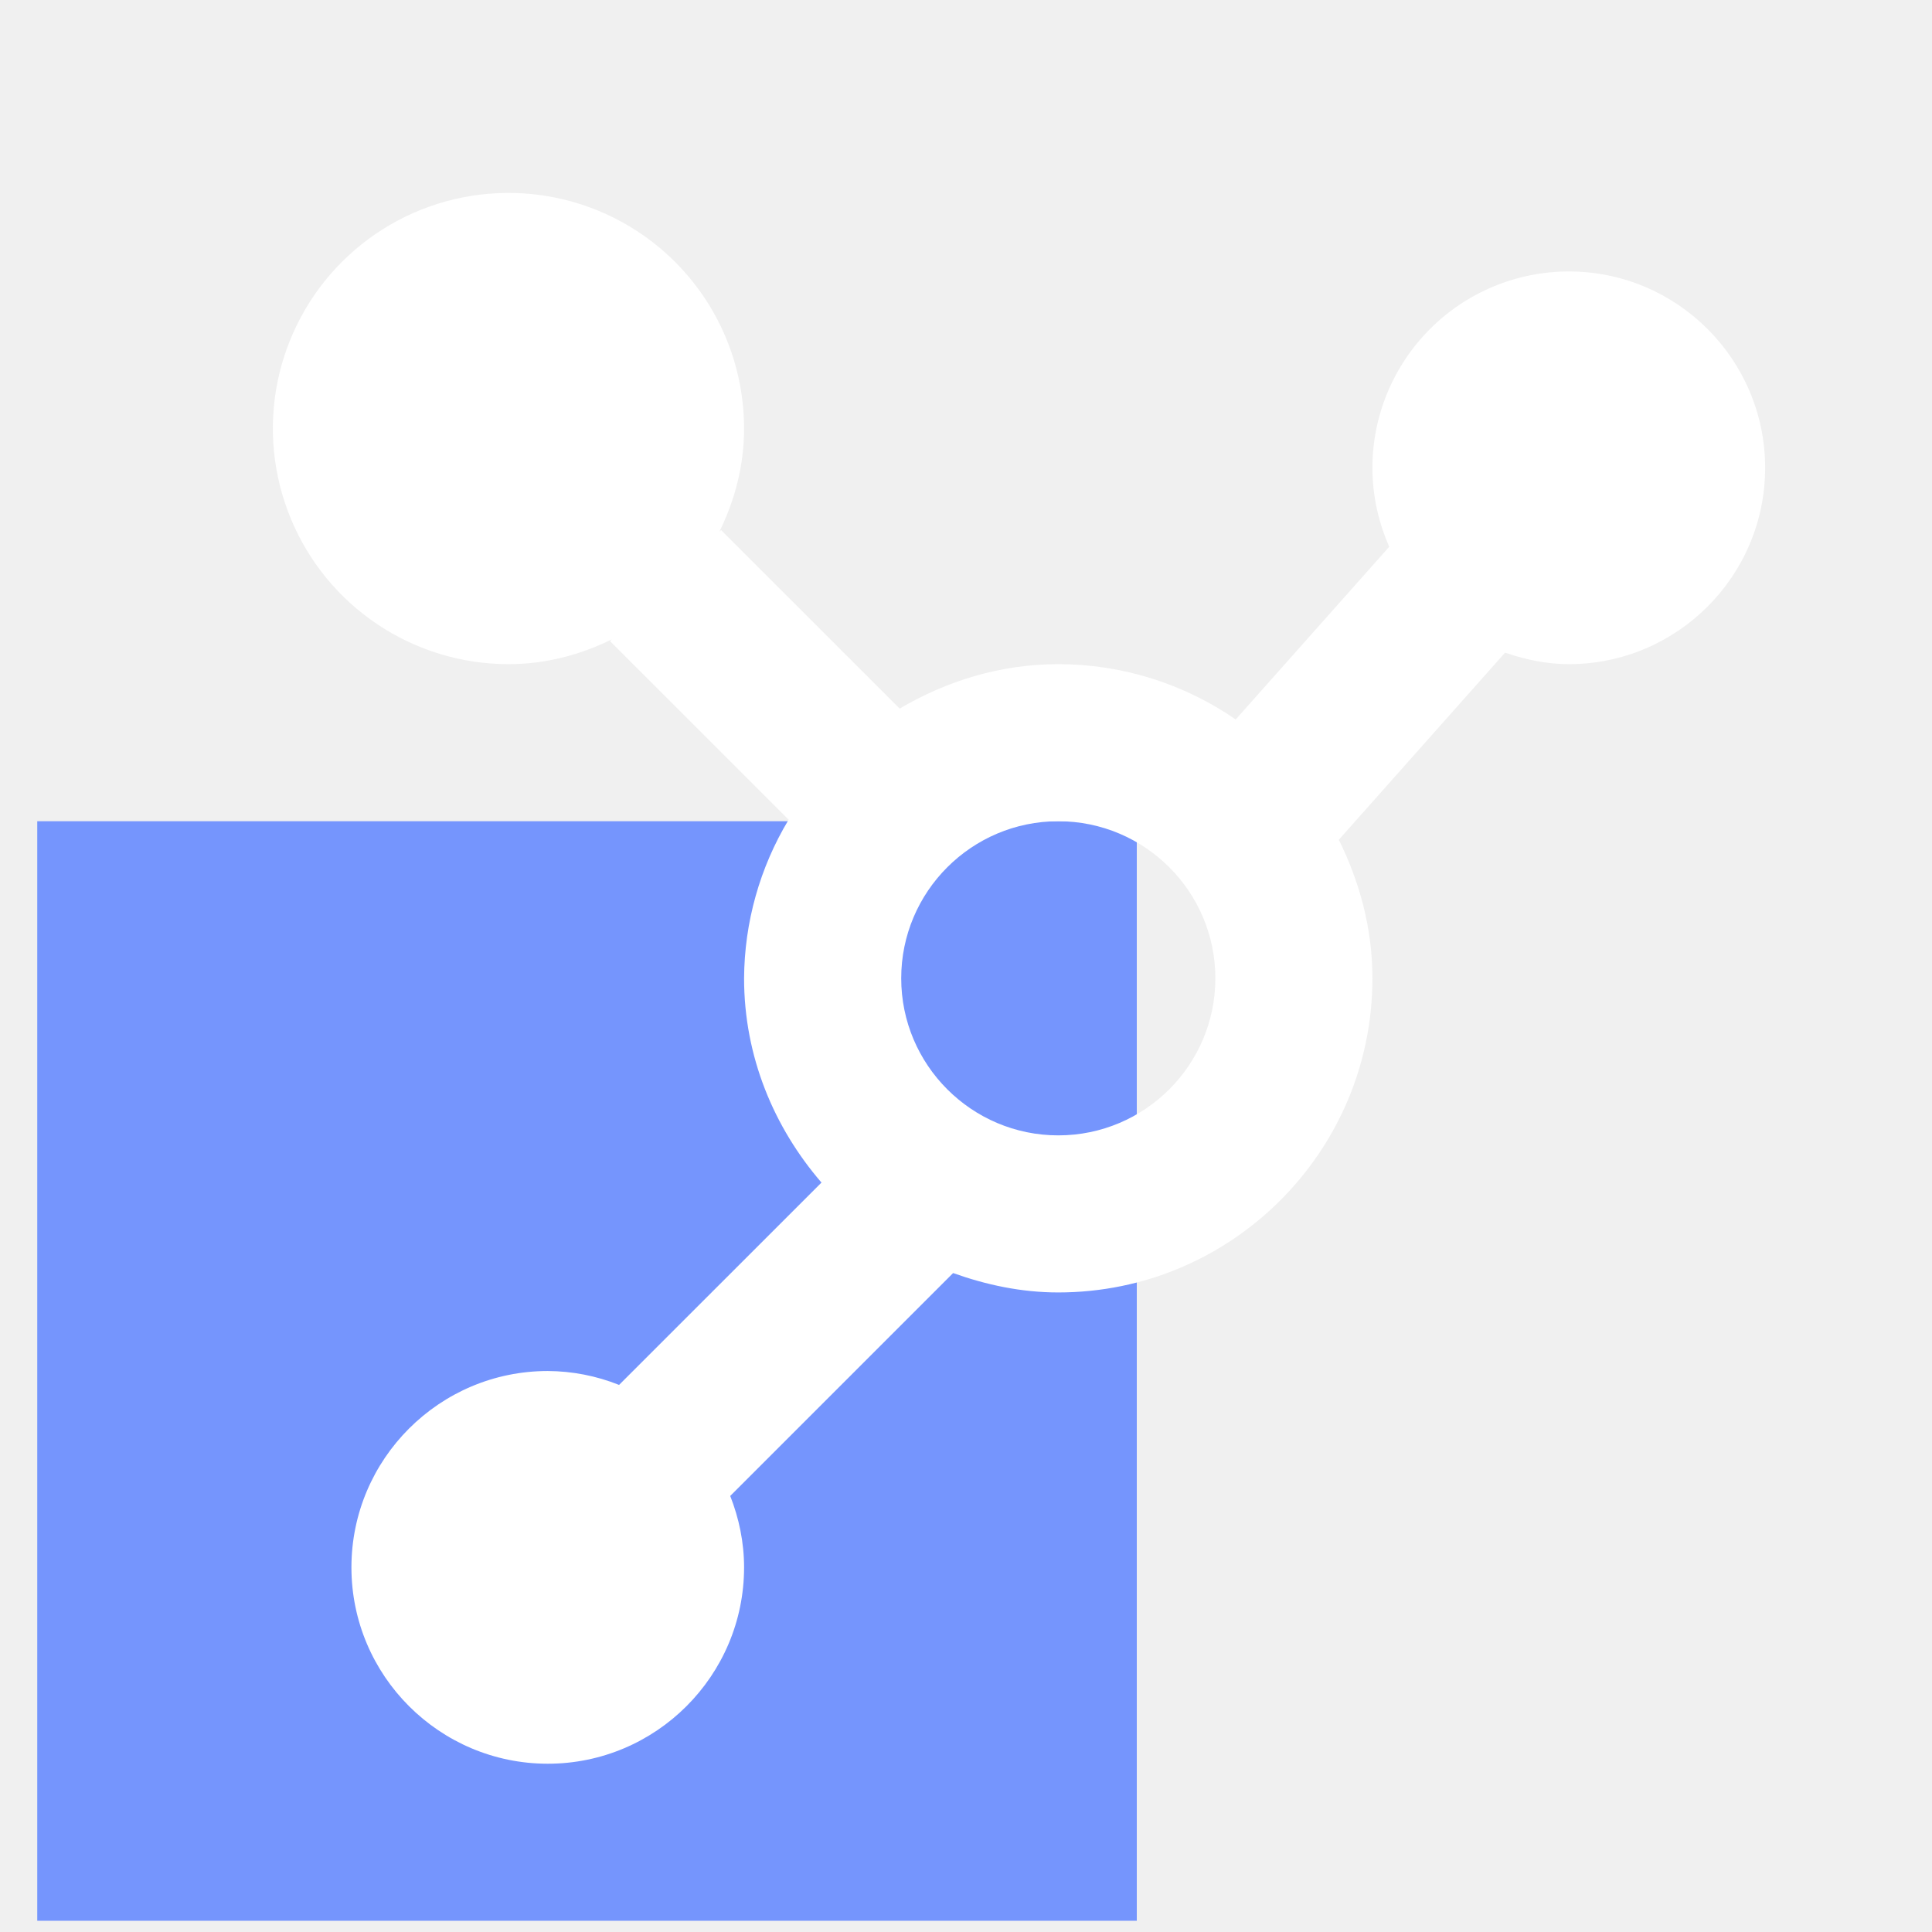
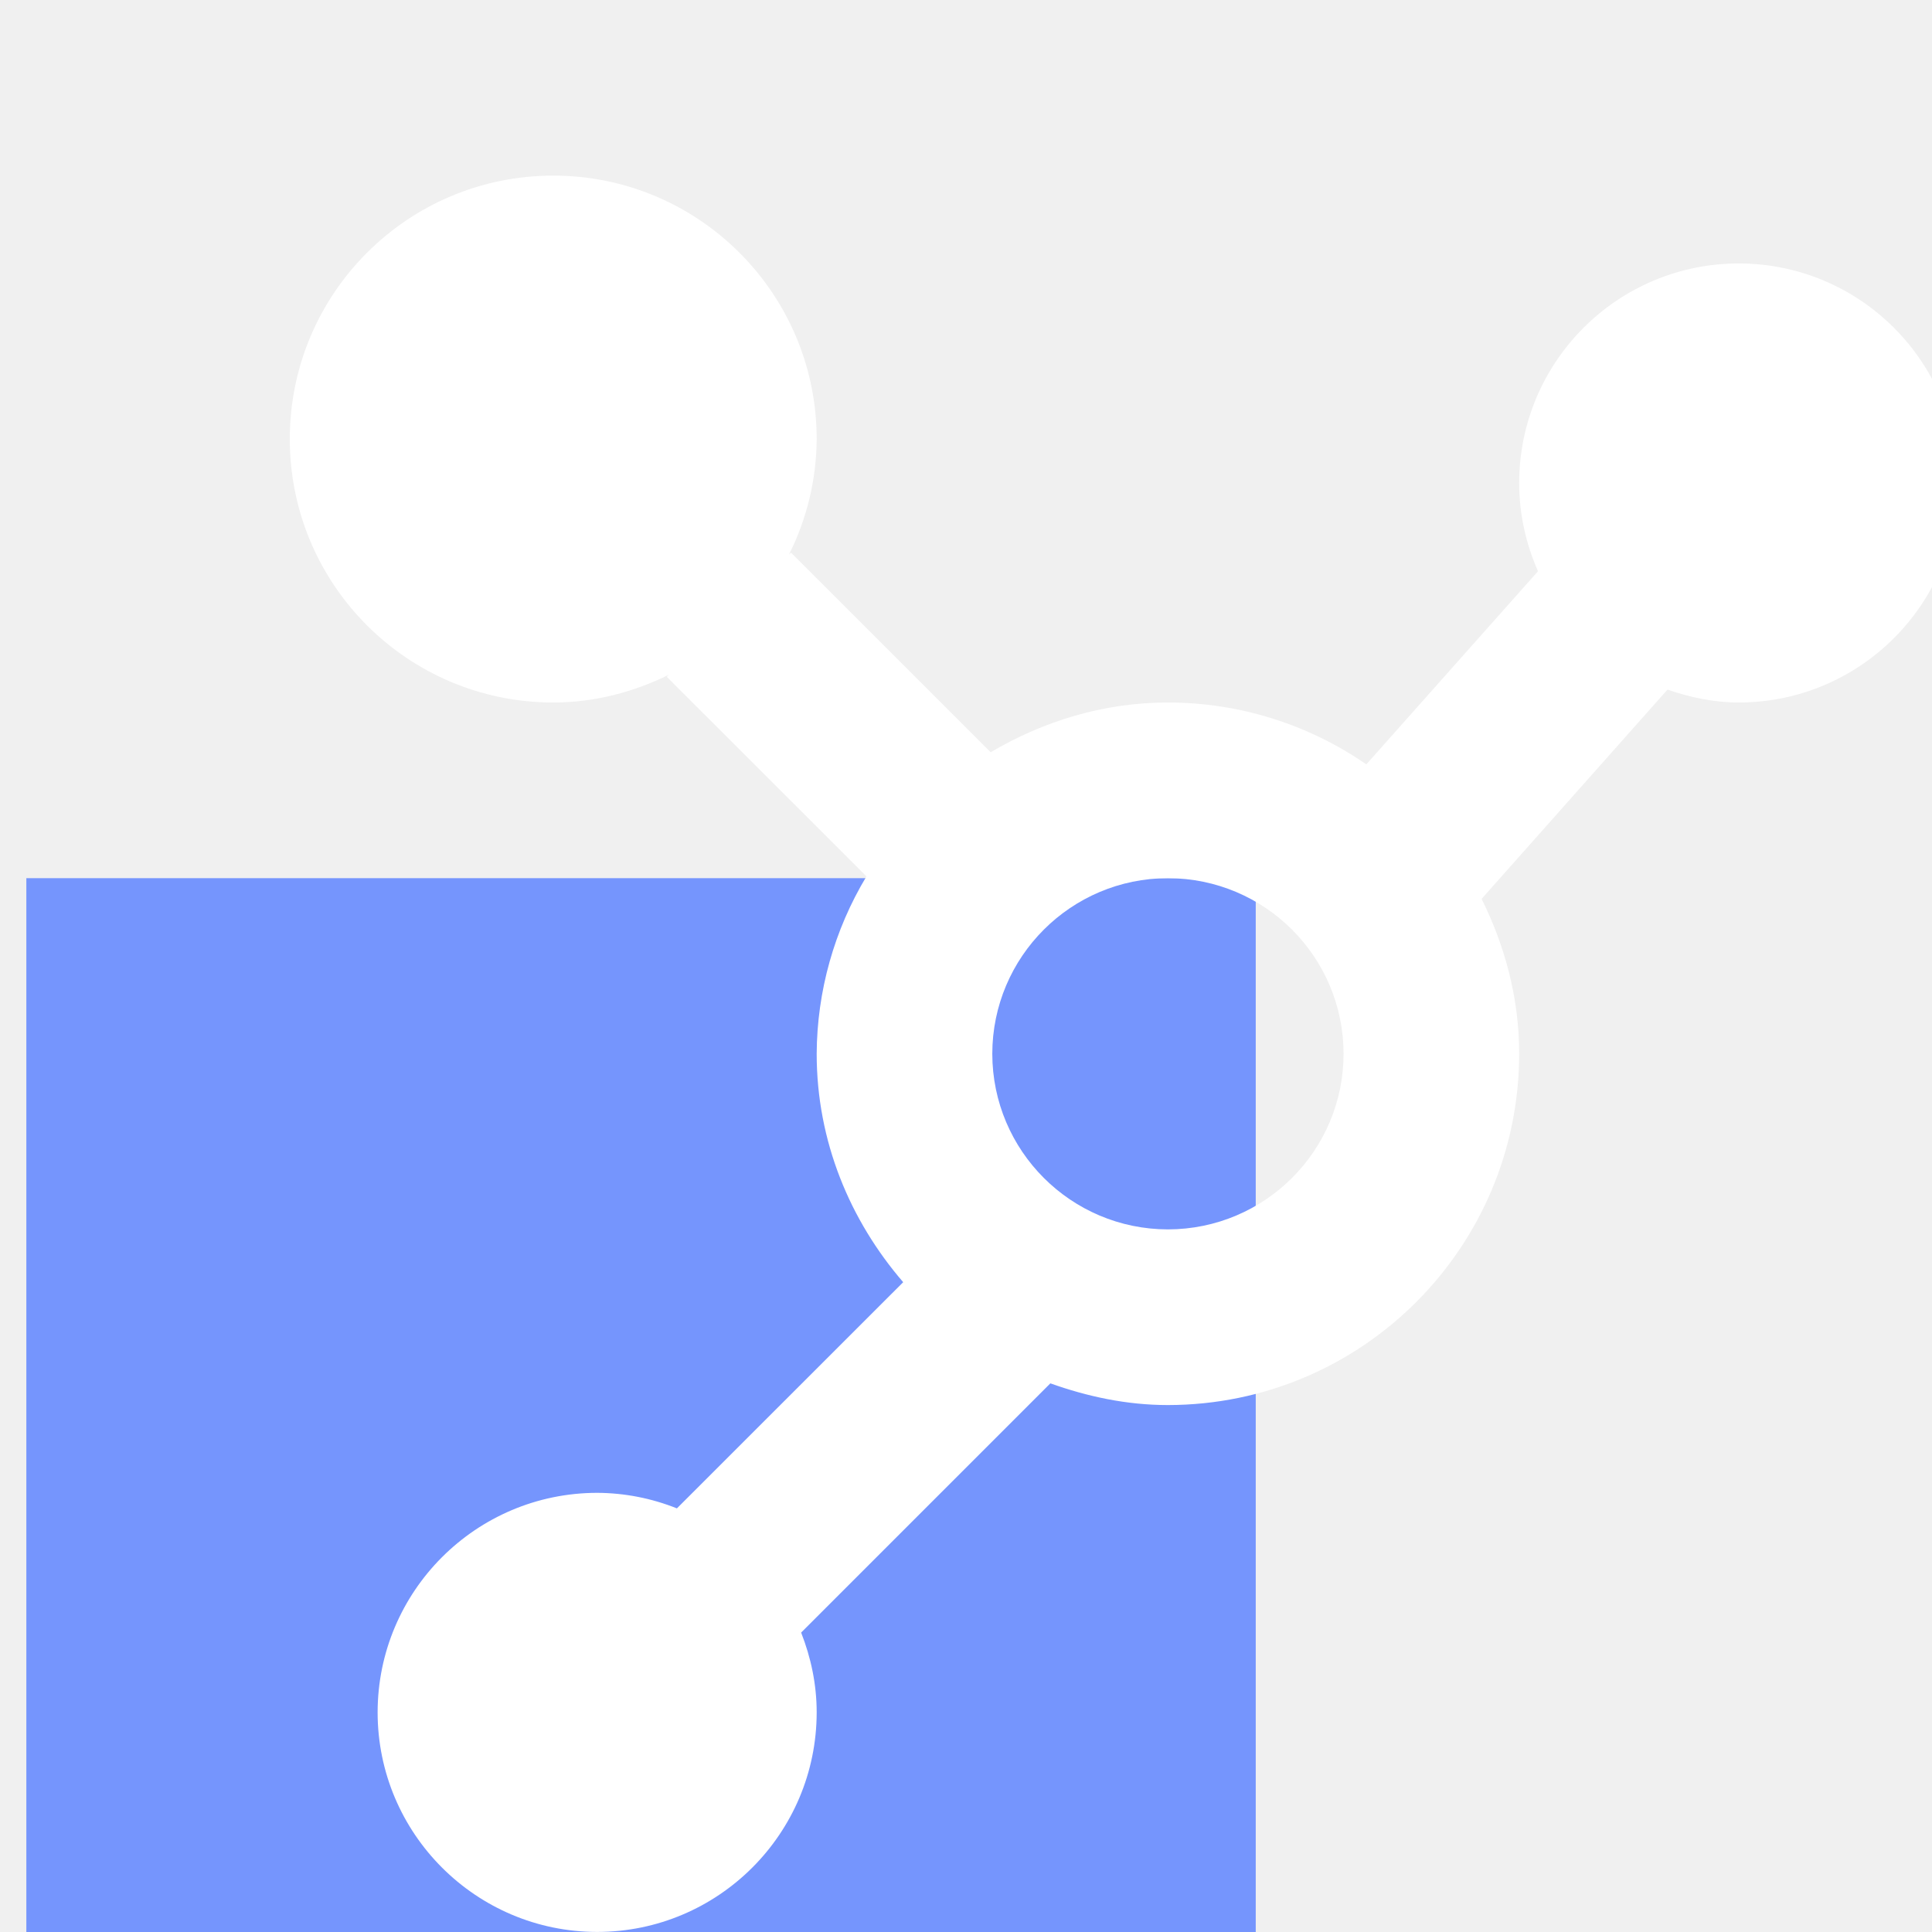
- <svg xmlns="http://www.w3.org/2000/svg" width="30" height="30" viewBox="0 0 30 30" fill="none">
-   <g clip-path="url(#clip0_308_405)">
-     <rect x="0.578" y="12.752" width="17.074" height="17.074" fill="#7595FD" />
-     <path d="M24.36 4.215C23.551 4.216 22.776 4.537 22.205 5.109C21.633 5.681 21.311 6.456 21.311 7.264C21.311 7.7 21.406 8.113 21.572 8.49L19.188 11.172C18.378 10.613 17.417 10.313 16.433 10.313C15.53 10.313 14.696 10.576 13.97 11.003L11.197 8.231L11.169 8.259C11.408 7.774 11.554 7.234 11.554 6.654C11.554 5.931 11.34 5.223 10.938 4.622C10.536 4.02 9.964 3.551 9.296 3.274C8.627 2.997 7.892 2.925 7.182 3.066C6.472 3.207 5.82 3.556 5.309 4.067C4.797 4.579 4.449 5.231 4.307 5.941C4.166 6.65 4.239 7.386 4.516 8.054C4.793 8.723 5.261 9.294 5.863 9.696C6.465 10.098 7.172 10.313 7.896 10.313C8.475 10.313 9.014 10.167 9.501 9.928L9.473 9.956L12.246 12.728C11.798 13.472 11.559 14.323 11.554 15.191C11.554 16.407 12.018 17.507 12.756 18.363L9.613 21.505C9.261 21.364 8.885 21.291 8.506 21.289C6.825 21.289 5.457 22.656 5.457 24.338C5.457 26.02 6.825 27.387 8.506 27.387C10.186 27.387 11.554 26.02 11.554 24.338C11.554 23.946 11.474 23.574 11.339 23.229L14.8 19.768C15.313 19.951 15.857 20.069 16.433 20.069C19.123 20.069 21.311 17.882 21.311 15.191C21.311 14.416 21.112 13.692 20.789 13.04L23.371 10.134C23.683 10.241 24.012 10.313 24.36 10.313C26.041 10.313 27.409 8.946 27.409 7.264C27.409 5.582 26.041 4.215 24.36 4.215ZM16.433 17.63C15.088 17.63 13.994 16.536 13.994 15.191C13.994 13.846 15.088 12.752 16.433 12.752C17.778 12.752 18.872 13.846 18.872 15.191C18.872 16.536 17.778 17.63 16.433 17.63Z" fill="white" />
+ <svg xmlns="http://www.w3.org/2000/svg">
+   <g>
+     <path fill="#7595FD" d="M.5 16.667h23.333V40H.5z" />
+     <path fill="#fff" d="M33 5a4.17 4.17 0 0 0-4.167 4.167c0 .595.13 1.16.357 1.675l-3.258 3.665a6.628 6.628 0 0 0-3.765-1.174c-1.234 0-2.374.36-3.365.944l-3.79-3.789-.039.039a4.943 4.943 0 0 0 .527-2.194 5 5 0 1 0-5 5c.792 0 1.528-.2 2.193-.526l-.038.038 3.79 3.788A6.593 6.593 0 0 0 15.5 20c0 1.662.633 3.165 1.642 4.335l-4.295 4.293a4.12 4.12 0 0 0-1.514-.295A4.171 4.171 0 0 0 7.167 32.5a4.171 4.171 0 0 0 4.166 4.167A4.171 4.171 0 0 0 15.5 32.5c0-.535-.11-1.043-.295-1.515l4.73-4.73c.702.25 1.445.412 2.232.412A6.673 6.673 0 0 0 28.833 20c0-1.06-.271-2.048-.713-2.94l3.528-3.972c.427.147.877.245 1.352.245a4.17 4.17 0 0 0 4.167-4.166A4.17 4.17 0 0 0 33 5ZM22.167 23.333A3.337 3.337 0 0 1 18.833 20a3.337 3.337 0 0 1 3.334-3.333A3.337 3.337 0 0 1 25.5 20a3.337 3.337 0 0 1-3.333 3.333Z" />
  </g>
  <defs>
-     <clipPath id="clip0_308_405">
-       <rect width="29.269" height="29.269" fill="white" transform="translate(0.57843 0.556599)" />
+     <clipPath id="a">
+       <path fill="#fff" d="M.5 0h40v40H.5z" />
    </clipPath>
  </defs>
</svg>
